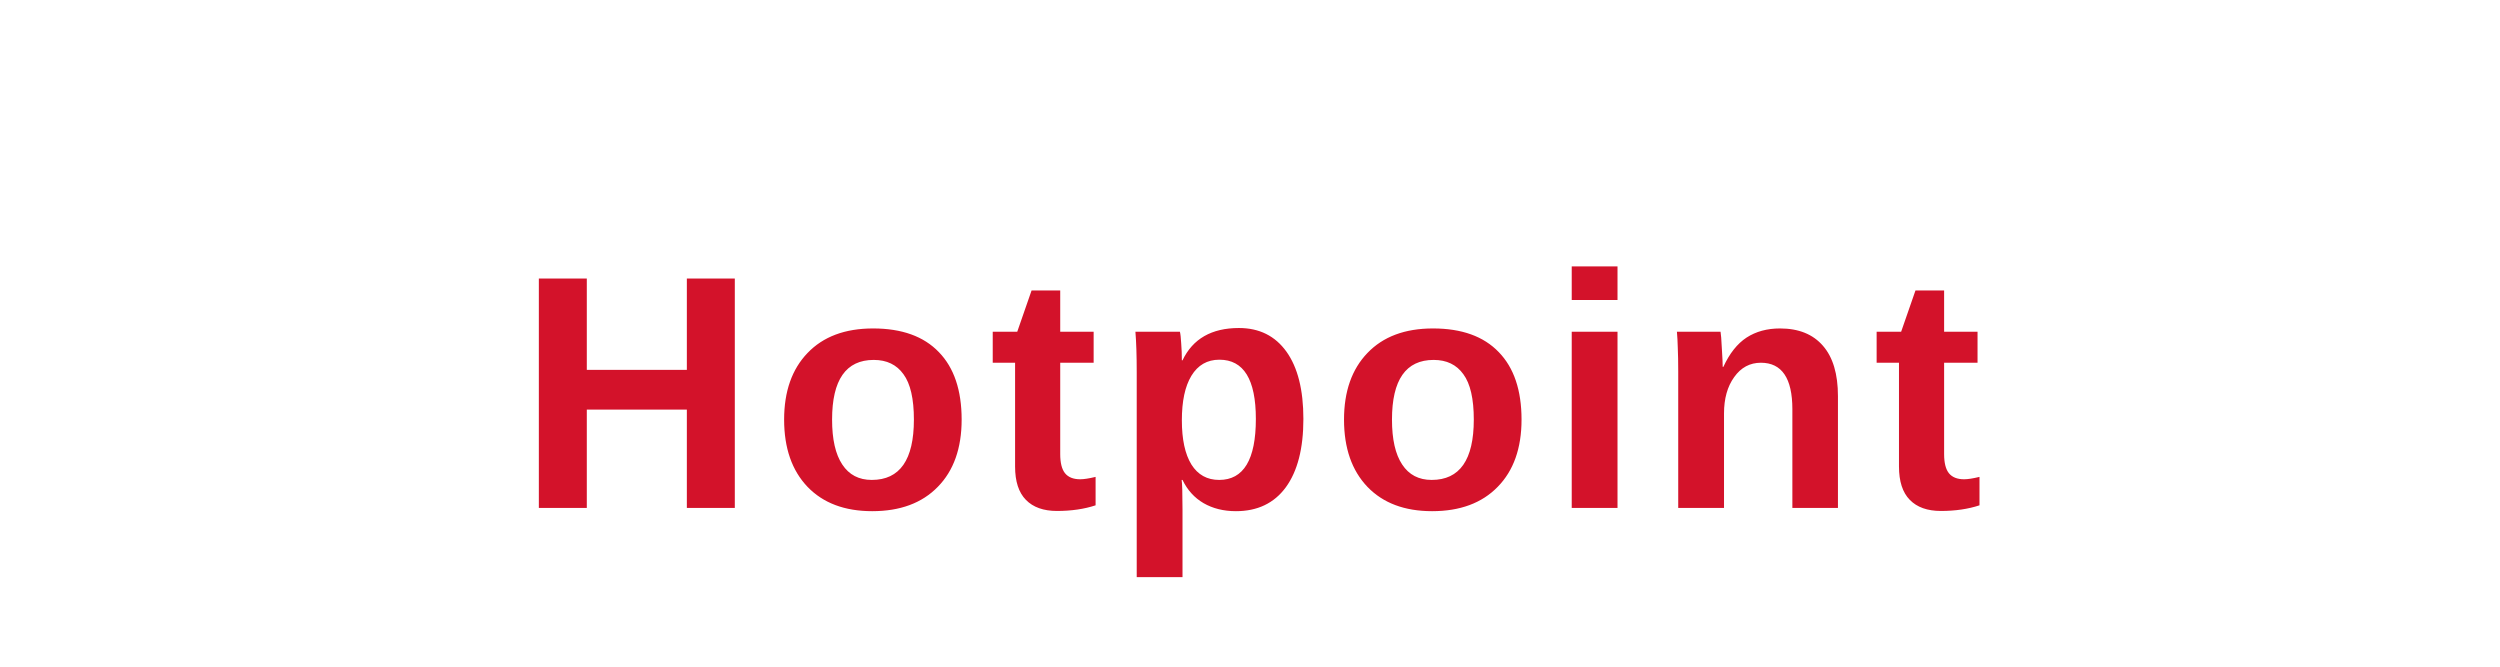
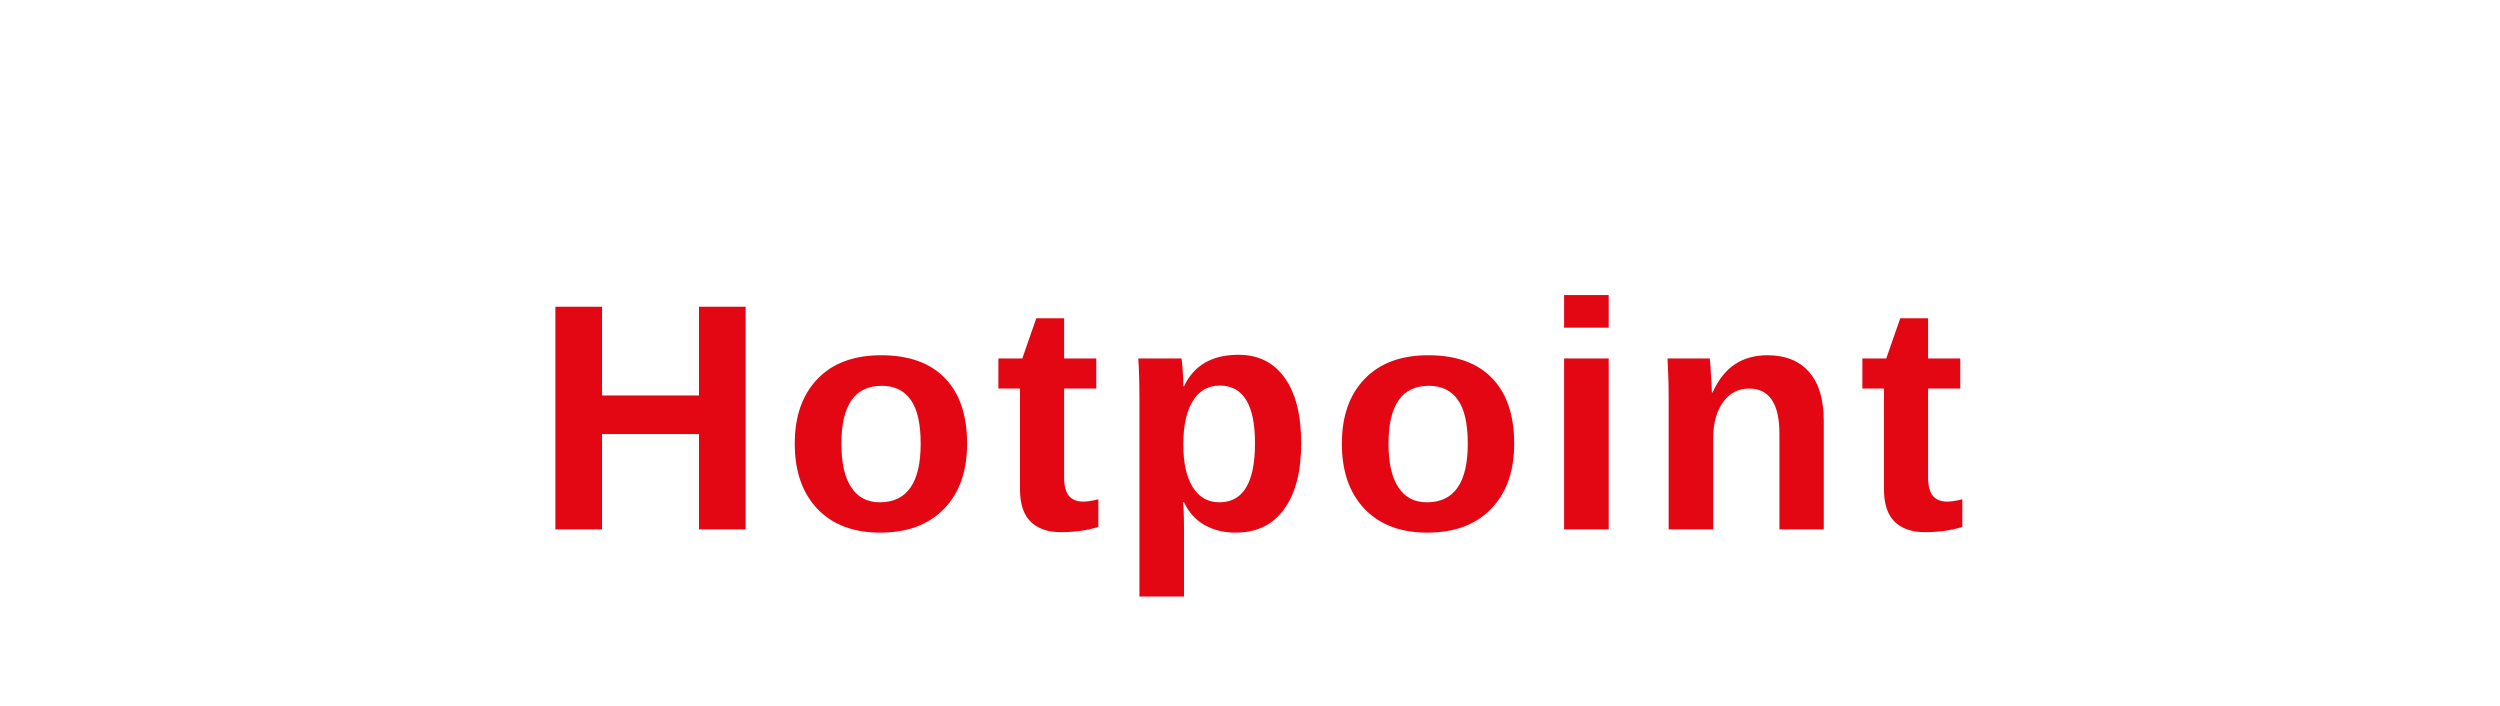
- <svg xmlns="http://www.w3.org/2000/svg" viewBox="0 0 180 48">
-   <text x="50%" y="62%" dominant-baseline="middle" text-anchor="middle" font-family="'Outfit', 'Helvetica Neue', Arial, sans-serif" font-weight="800" font-size="24" letter-spacing="1" fill="#D3122A">Hotpoint</text>
+ <svg xmlns="http://www.w3.org/2000/svg" viewBox="0 0 170 48" fill="none">
+   <text x="50%" y="62%" dominant-baseline="middle" text-anchor="middle" font-family="'Outfit', 'Helvetica Neue', Arial, sans-serif" font-weight="900" font-size="22" letter-spacing="1" fill="#E30613">Hotpoint</text>
</svg>
